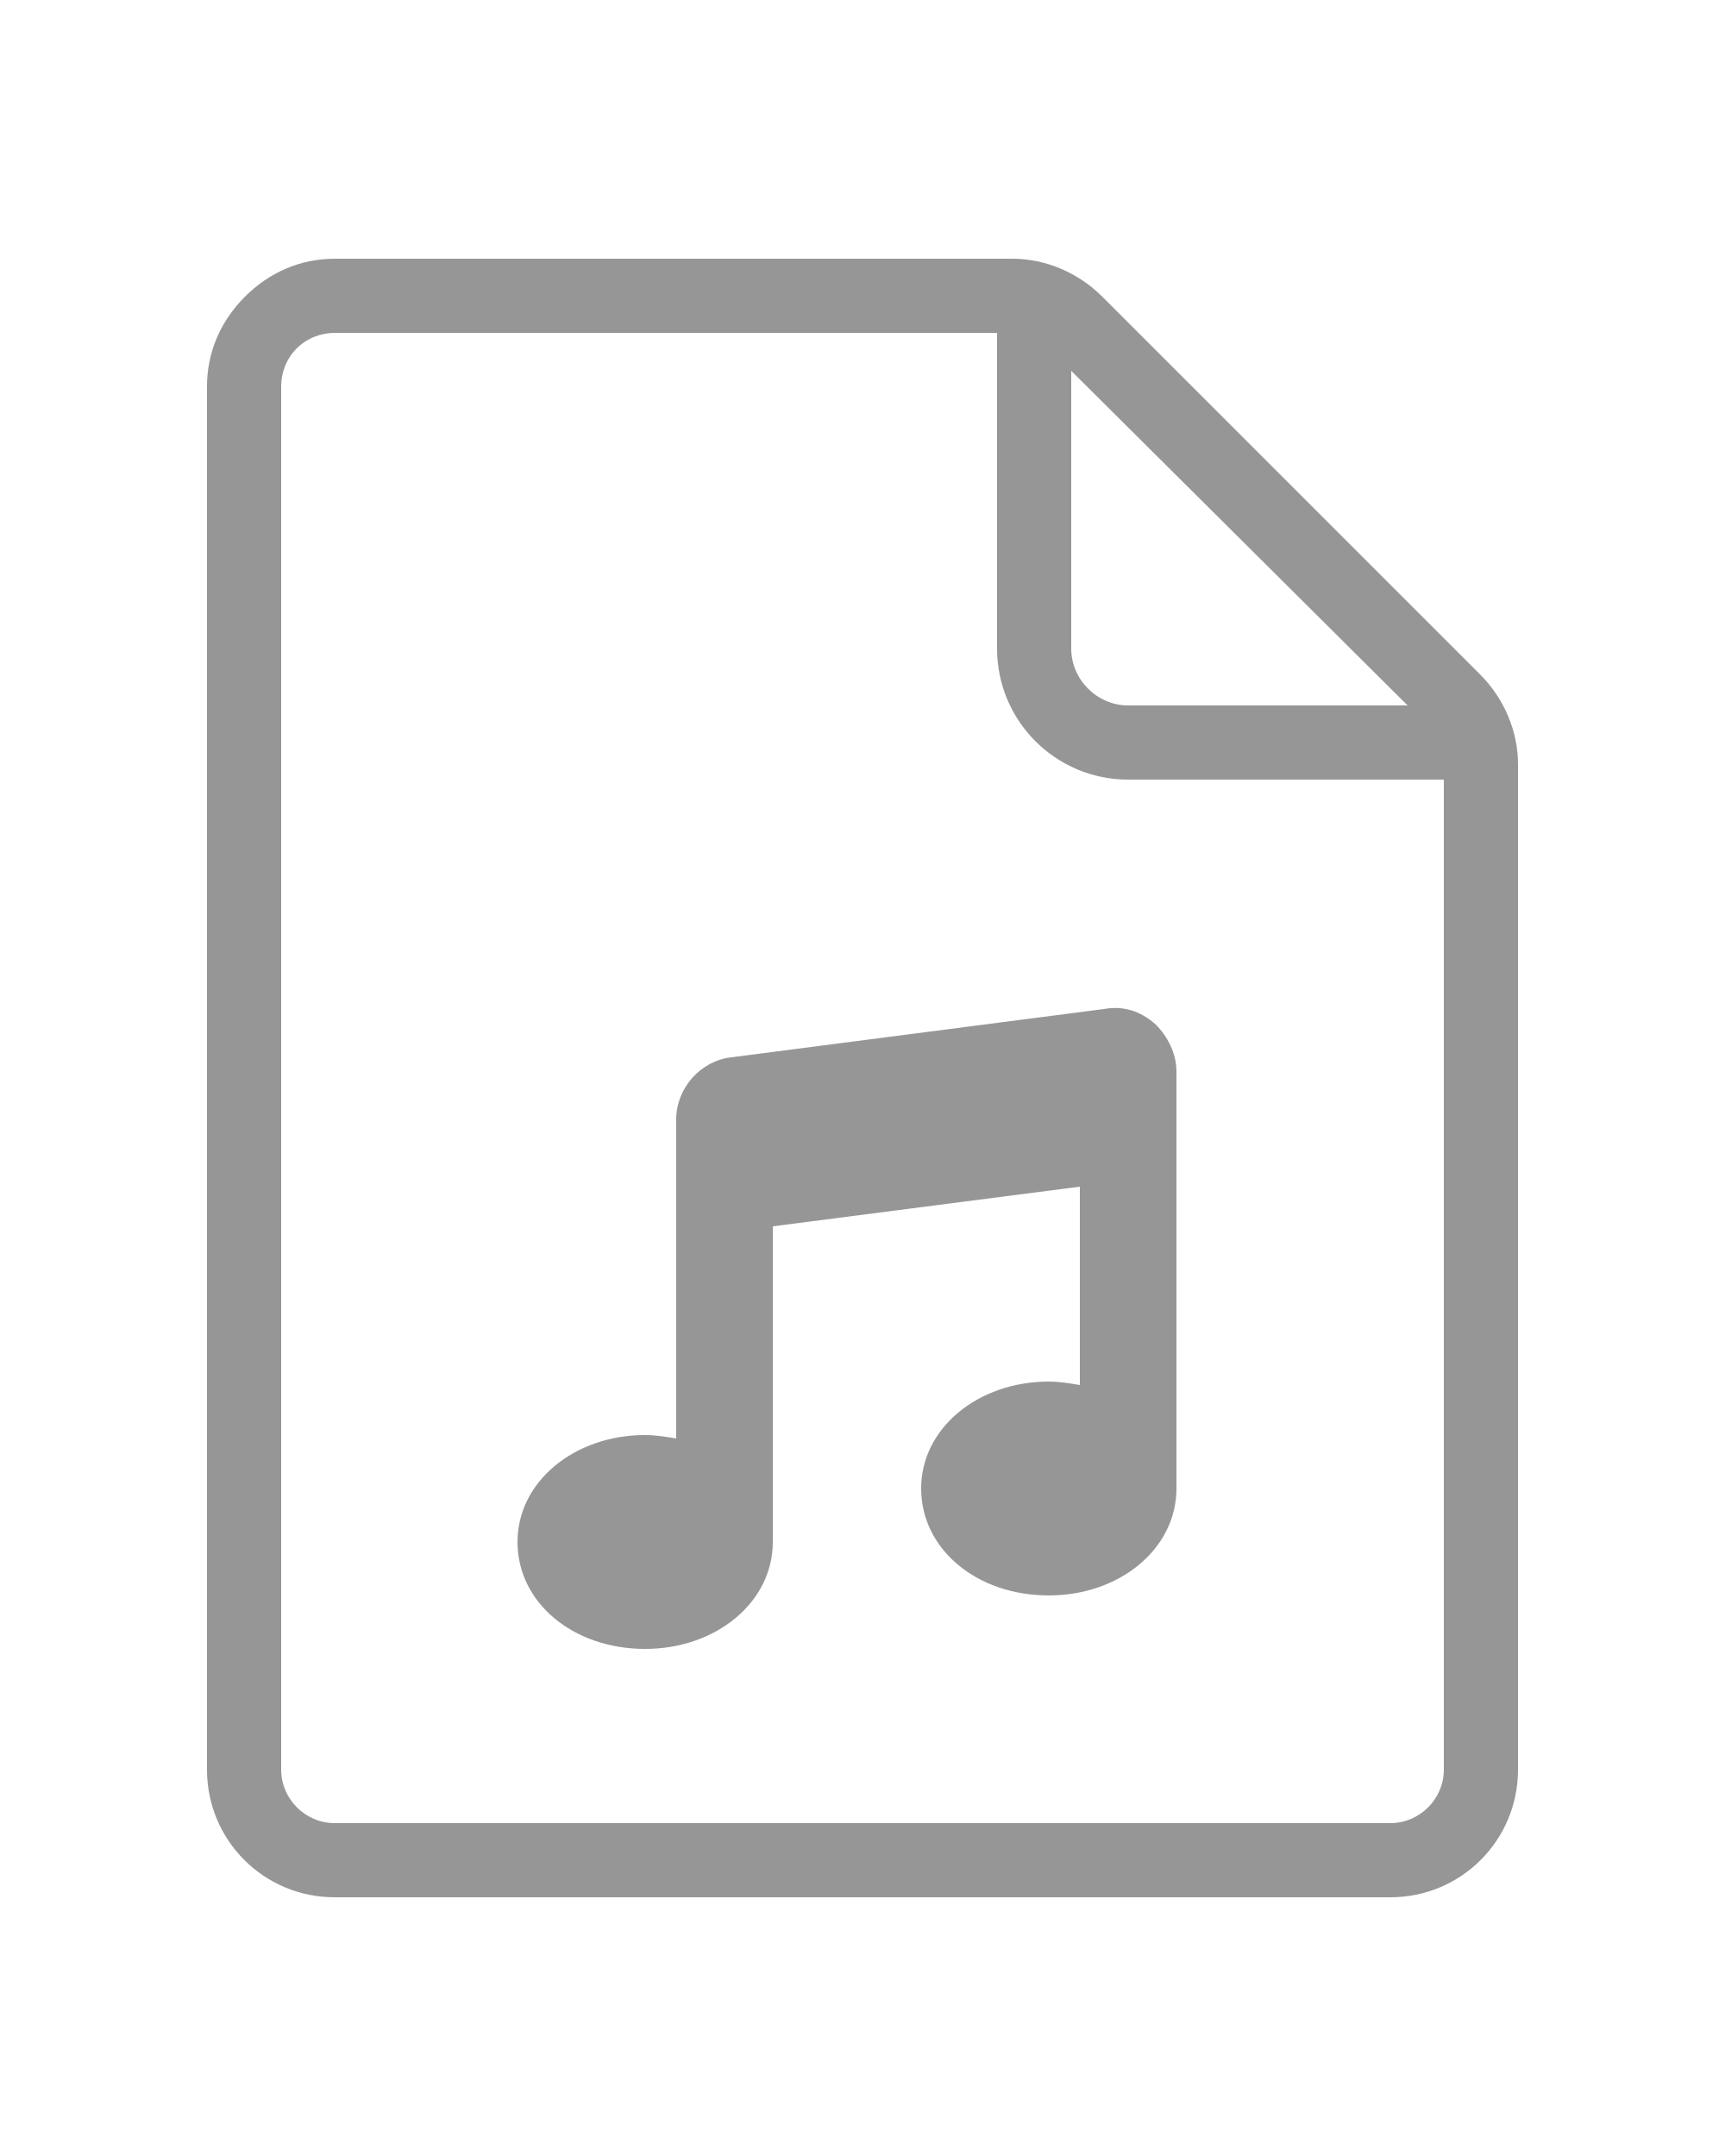
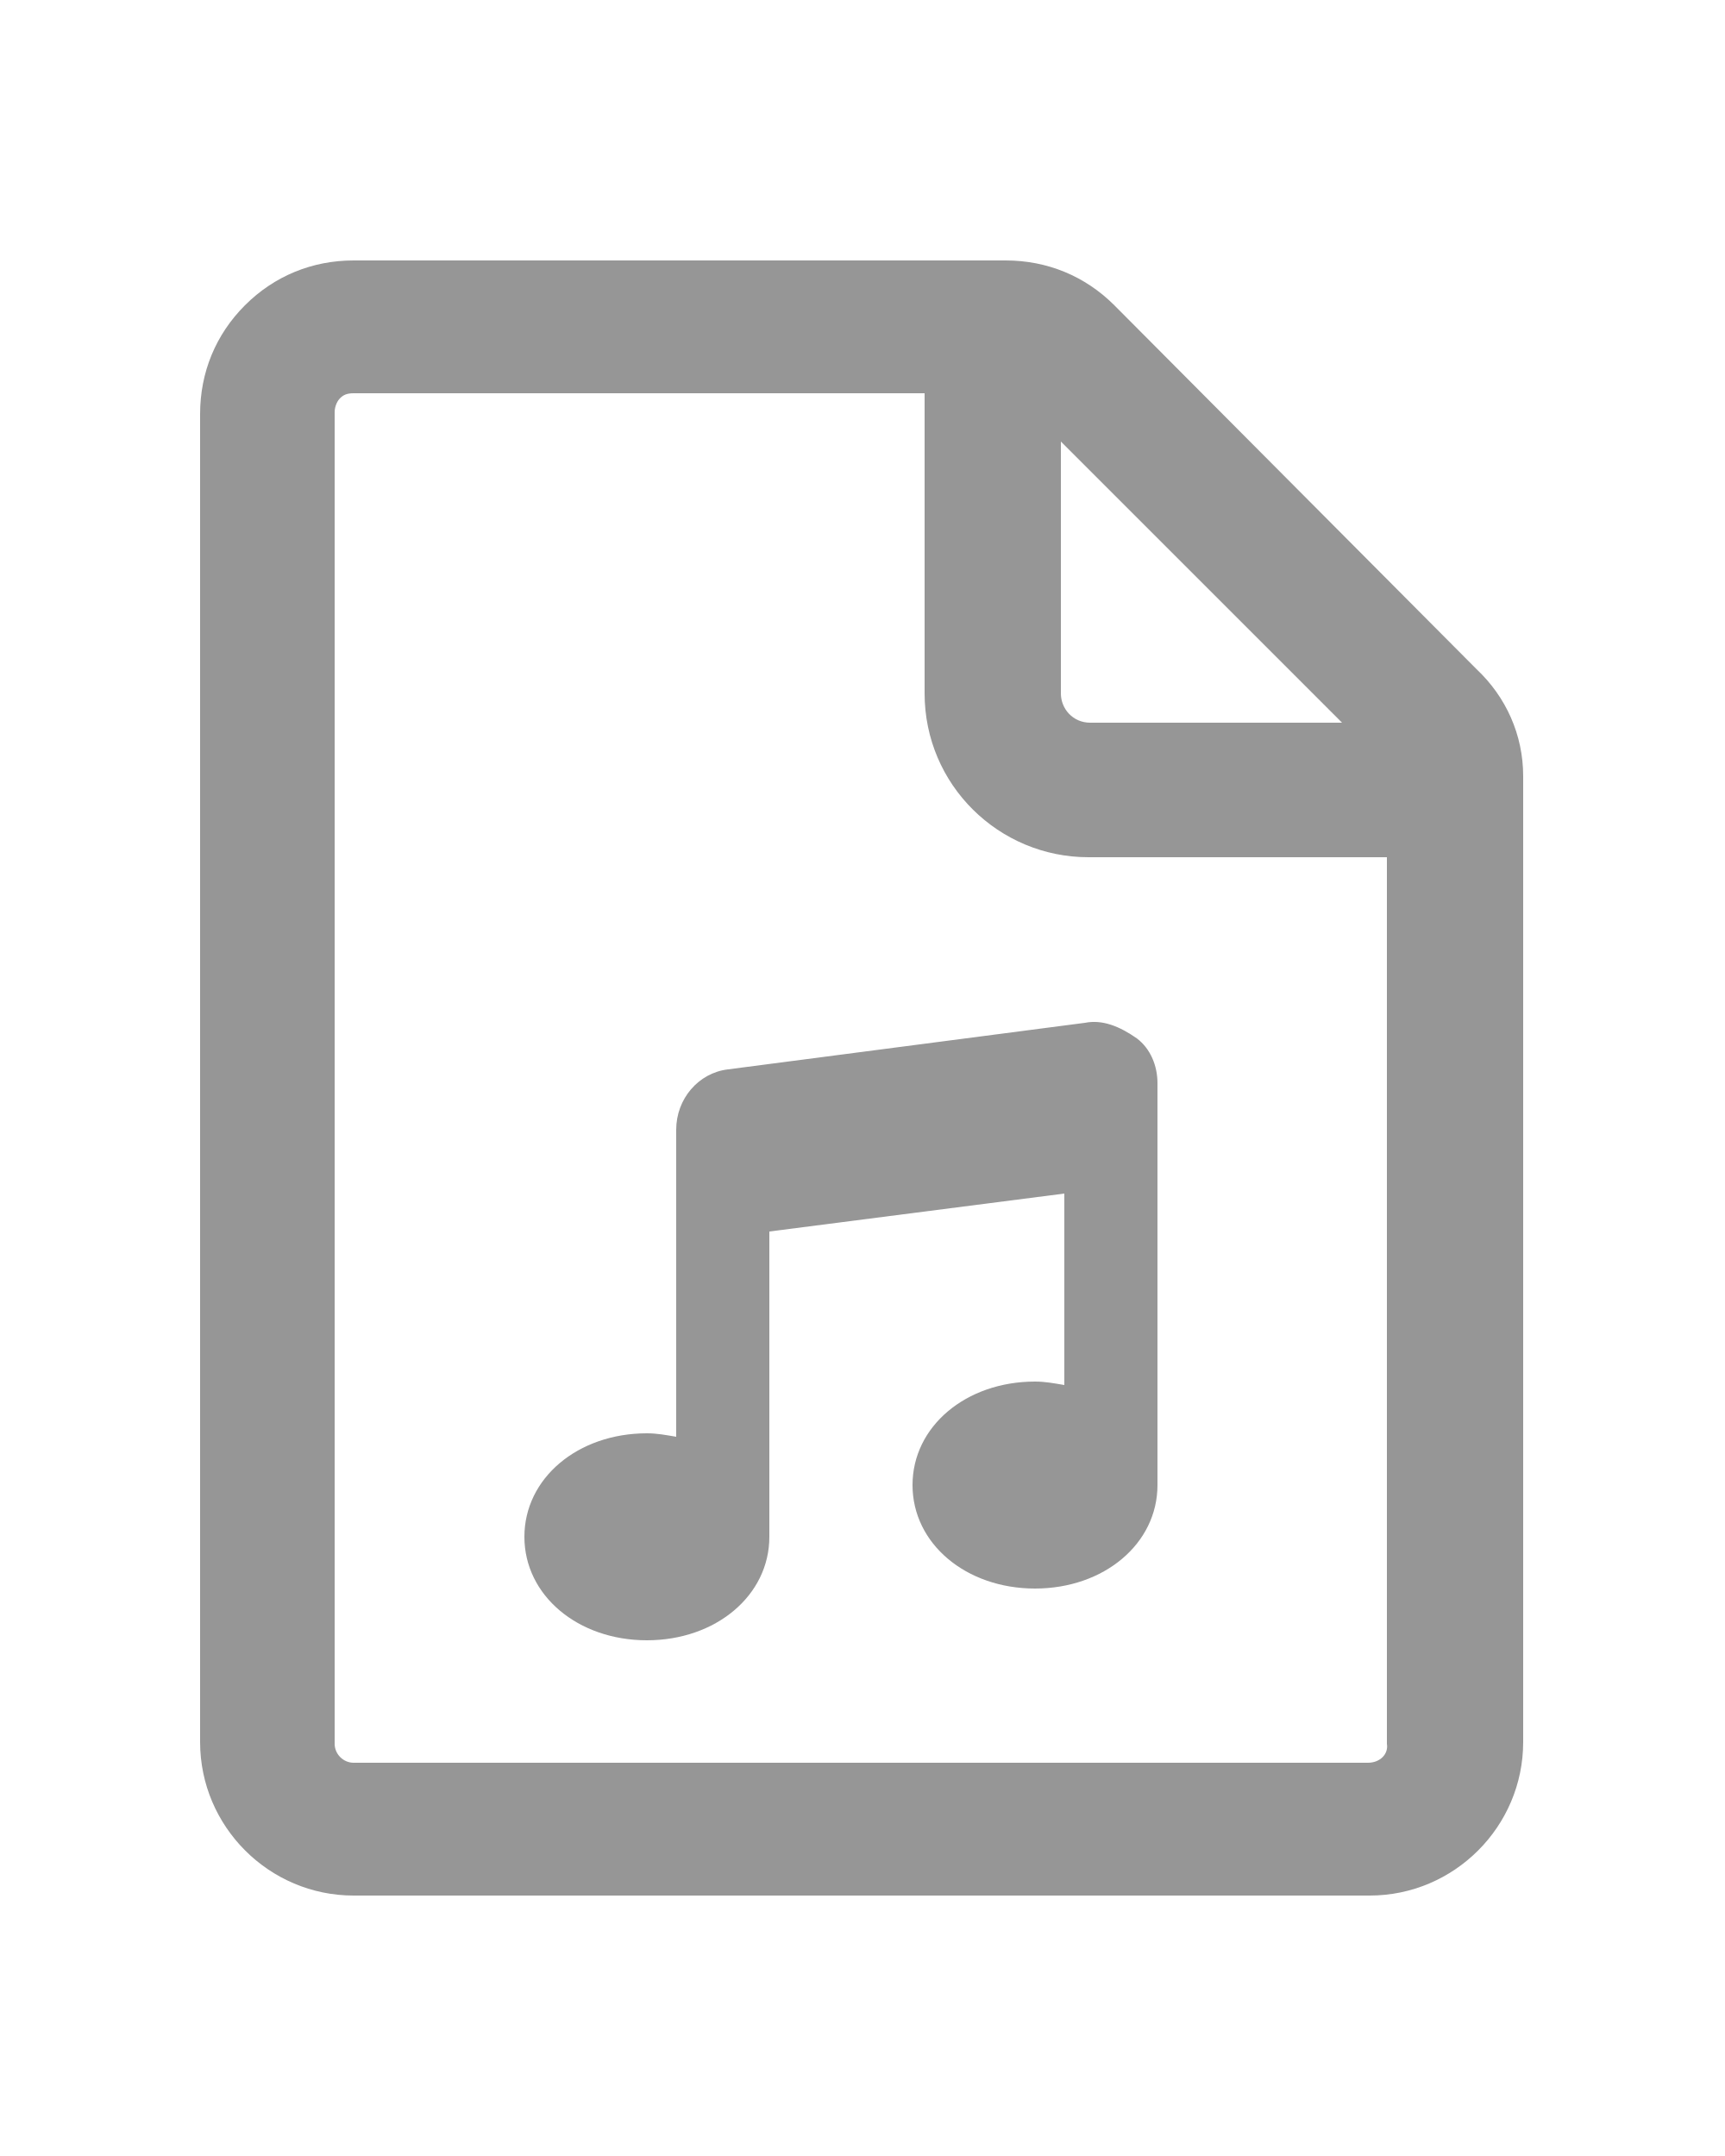
- <svg xmlns="http://www.w3.org/2000/svg" version="1.1" x="0px" y="0px" viewBox="0 0 100 125" style="enable-background:new 0 0 100 125;" xml:space="preserve">
+ <svg xmlns="http://www.w3.org/2000/svg" version="1.1" id="Layer_1" x="0px" y="0px" viewBox="0 0 100 125" style="enable-background:new 0 0 100 125;" xml:space="preserve">
  <style type="text/css">
	.st0{fill:#969696;}
</style>
-   <g id="Layer_2">
+   <g id="Layer_2_1_">
</g>
-   <g id="Layer_1">
+   <g id="Layer_1_1_">
    <g>
-       <path d="M5273.1,2400.1v-2c0-2.8-5-4-9.7-4s-9.7,1.3-9.7,4v2c0,1.8,0.7,3.6,2,4.9l5,4.9c0.3,0.3,0.4,0.6,0.4,1v6.4    c0,0.4,0.2,0.7,0.6,0.8l2.9,0.9c0.5,0.1,1-0.2,1-0.8v-7.2c0-0.4,0.2-0.7,0.4-1l5.1-5C5272.4,2403.7,5273.1,2401.9,5273.1,2400.1z     M5263.4,2400c-4.8,0-7.4-1.3-7.5-1.8l0,0c0.1-0.5,2.7-1.8,7.5-1.8s7.3,1.3,7.5,1.8C5270.7,2398.7,5268.2,2400,5263.4,2400z" />
-       <path d="M5268.4,2410.3c-0.6,0-1,0.4-1,1s0.4,1,1,1h4.3c0.6,0,1-0.4,1-1s-0.4-1-1-1H5268.4z" />
-       <path d="M5272.7,2413.7h-4.3c-0.6,0-1,0.4-1,1s0.4,1,1,1h4.3c0.6,0,1-0.4,1-1C5273.7,2414.1,5273.3,2413.7,5272.7,2413.7z" />
-       <path d="M5272.7,2417h-4.3c-0.6,0-1,0.4-1,1s0.4,1,1,1h4.3c0.6,0,1-0.4,1-1C5273.7,2417.5,5273.3,2417,5272.7,2417z" />
-     </g>
-     <g>
-       <path class="st0" d="M64,58.5l-21.6,2.8c-1.8,0.2-3.2,1.8-3.2,3.6v18.5c-0.6-0.1-1.2-0.2-1.8-0.2c-4.1,0-7.4,2.7-7.4,6.2    s3.2,6.2,7.4,6.2c4.1,0,7.4-2.7,7.4-6.2V71.1l17.8-2.3v11.5c-0.6-0.1-1.2-0.2-1.8-0.2c-4.1,0-7.4,2.7-7.4,6.2s3.2,6.2,7.4,6.2    c4.1,0,7.4-2.7,7.4-6.2V62.1c0-1-0.5-2-1.2-2.7C66.1,58.6,65.1,58.3,64,58.5z" />
-       <path class="st0" d="M85.8,39.1L63.9,17.2c-1.4-1.4-3.3-2.2-5.2-2.2H19.4l0,0c-2,0-3.8,0.8-5.2,2.2S12,20.4,12,22.4v80.2    c0,4.1,3.3,7.4,7.4,7.4h61.2c4.1,0,7.4-3.3,7.4-7.4V44.3C88,42.4,87.2,40.5,85.8,39.1z M81.6,40.9H65.4c-1.8,0-3.3-1.5-3.3-3.3    V21.5L81.6,40.9z M80.6,105.7H19.4c-1.7,0-3.1-1.4-3.1-3.1V22.4c0-0.8,0.3-1.6,0.9-2.2c0.6-0.6,1.4-0.9,2.2-0.9l0,0h38.4v18.3    c0,4.2,3.4,7.6,7.6,7.6h18.3v57.4C83.7,104.3,82.3,105.7,80.6,105.7z" />
+       <path class="st0" d="M62.9,59.3L42.2,62c-1.7,0.2-3,1.7-3,3.5v17.8c-0.6-0.1-1.1-0.2-1.7-0.2c-4,0-7.1,2.6-7.1,6s3.1,6,7.1,6    s7.1-2.6,7.1-6V71.4l17.1-2.2v11.1c-0.6-0.1-1.1-0.2-1.7-0.2c-4,0-7.1,2.6-7.1,6s3.1,6,7.1,6s7.1-2.6,7.1-6V62.8    c0-1-0.4-2-1.2-2.6C64.9,59.5,63.9,59.1,62.9,59.3z" />
+       <path class="st0" d="M85.6,38.8l-21-21.1c-1.7-1.7-3.9-2.6-6.3-2.6H20.5l0,0c-2.4,0-4.6,0.9-6.3,2.6s-2.6,3.9-2.6,6.3V101    c0,4.9,4,8.9,8.9,8.9h58.9c4.9,0,8.9-4,8.9-8.9V45C88.3,42.6,87.3,40.4,85.6,38.8z M61.4,25.5l16.4,16.4H63.2    c-1,0-1.7-0.8-1.7-1.7V25.5z M79.3,102.2H20.5c-0.6,0-1.1-0.5-1.1-1.1V23.9c0-0.4,0.2-0.7,0.3-0.8c0.2-0.2,0.4-0.3,0.8-0.3h33.1    v17.4c0,5.3,4.3,9.5,9.5,9.5h17.3v51.4C80.5,101.7,80,102.2,79.3,102.2z" />
    </g>
  </g>
</svg>
